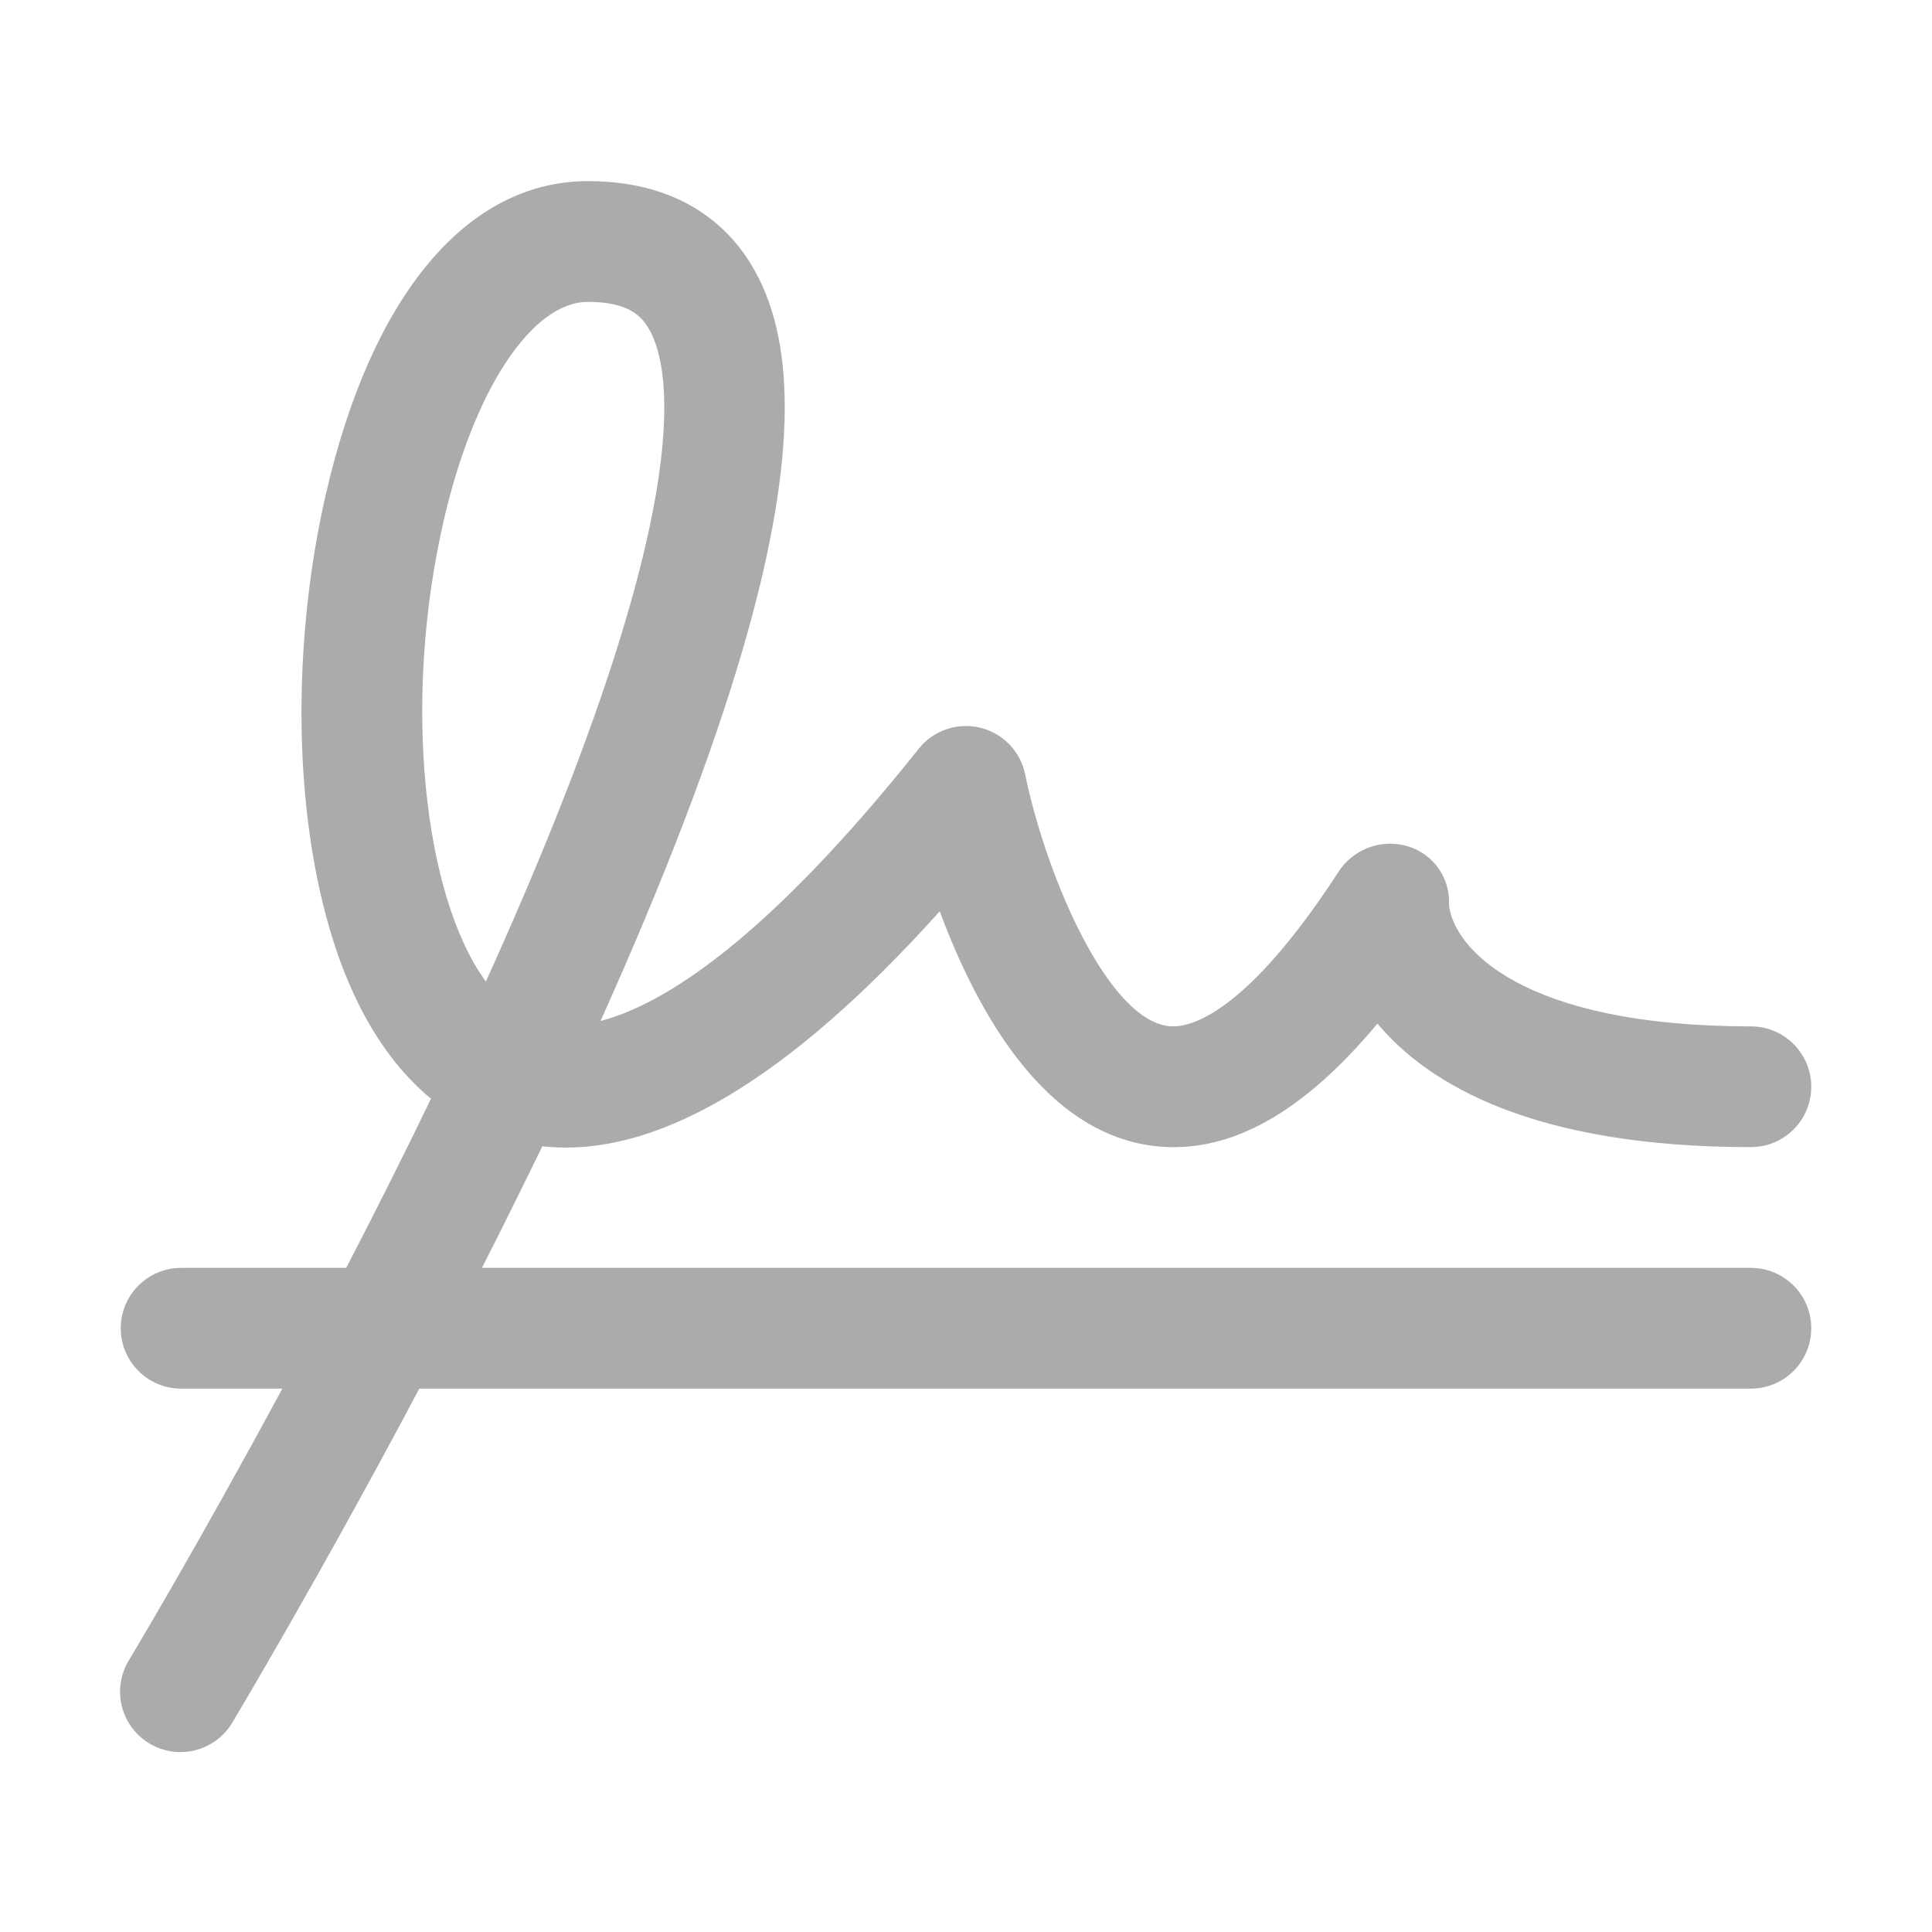
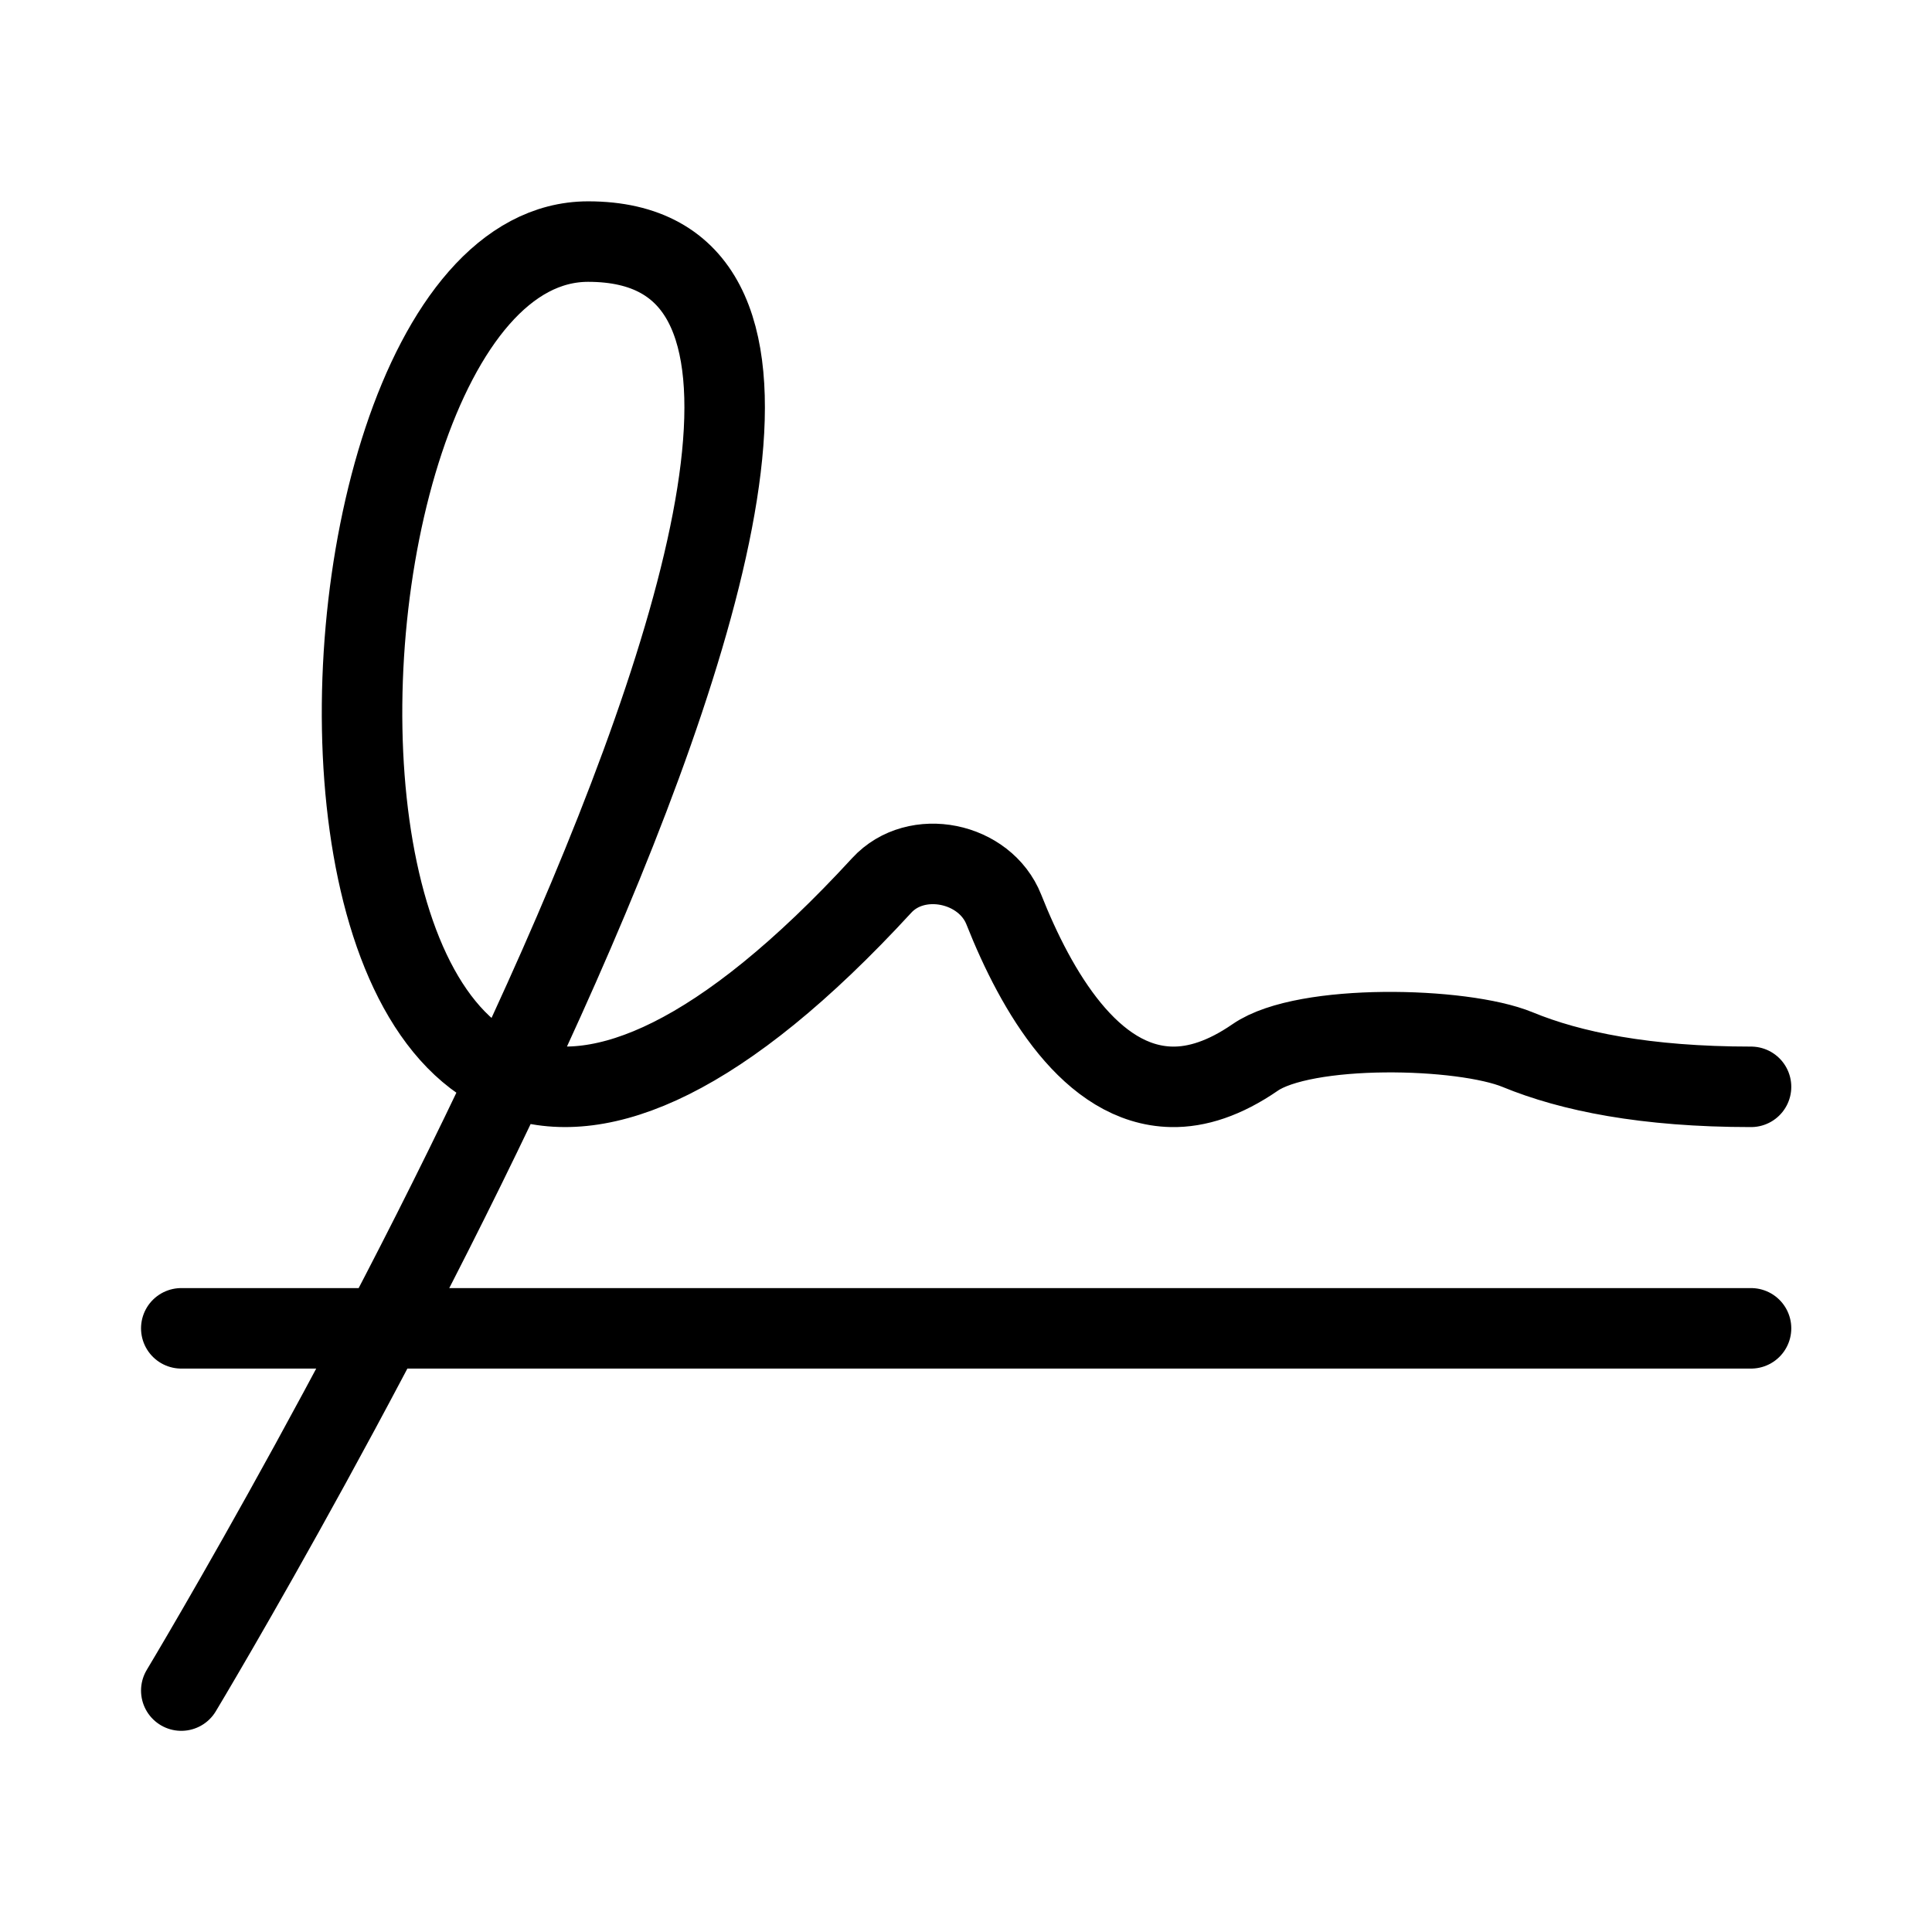
- <svg xmlns="http://www.w3.org/2000/svg" width="32" height="32" fill="#ababab" viewBox="0 0 256 256">
-   <path d="M232,168H63.86c2.66-5.24,5.33-10.63,8-16.11,15,1.65,32.58-8.78,52.66-31.14,5,13.46,14.45,30.93,30.58,31.25,9.06.18,18.11-5.2,27.42-16.37C189.31,143.75,203.3,152,232,152a8,8,0,0,0,0-16c-30.43,0-39.43-10.45-40-16.11a7.67,7.67,0,0,0-5.46-7.75,8.14,8.14,0,0,0-9.25,3.49c-12.07,18.54-19.38,20.43-21.92,20.37-8.26-.16-16.66-19.52-19.54-33.42a8,8,0,0,0-14.09-3.37C101.54,124.55,88,133.08,79.57,135.29,88.06,116.42,94.4,99.85,98.46,85.9c6.82-23.44,7.32-39.83,1.51-50.1-3-5.38-9.34-11.8-22.06-11.8C61.85,24,49.18,39.18,43.14,65.65c-3.59,15.71-4.18,33.21-1.62,48s7.87,25.55,15.59,31.94c-3.73,7.72-7.53,15.26-11.23,22.41H24a8,8,0,0,0,0,16H37.41c-11.32,21-20.12,35.64-20.26,35.88a8,8,0,1,0,13.71,8.24c.15-.26,11.27-18.79,24.7-44.12H232a8,8,0,0,0,0-16ZM58.74,69.21C62.72,51.74,70.43,40,77.91,40c5.33,0,7.1,1.86,8.13,3.67,3,5.33,6.52,24.19-21.66,86.39C56.12,118.78,53.31,93,58.74,69.21Z" />
+ <svg xmlns="http://www.w3.org/2000/svg" width="24" height="24" viewBox="0 0 24 24" fill="none">
+   <path d="M2.252 16.501H21.752M2.252 21.001C2.252 21.001 13.082 3.001 7.306 3.001C3.182 3.001 2.973 19.675 10.953 10.999C11.383 10.531 12.236 10.707 12.47 11.299C12.875 12.321 13.554 13.482 14.555 13.501C14.868 13.507 15.213 13.397 15.592 13.136C16.206 12.712 18.163 12.755 18.853 13.039C19.511 13.31 20.441 13.501 21.752 13.501" stroke="black" stroke-linecap="round" stroke-linejoin="round" />
</svg>
